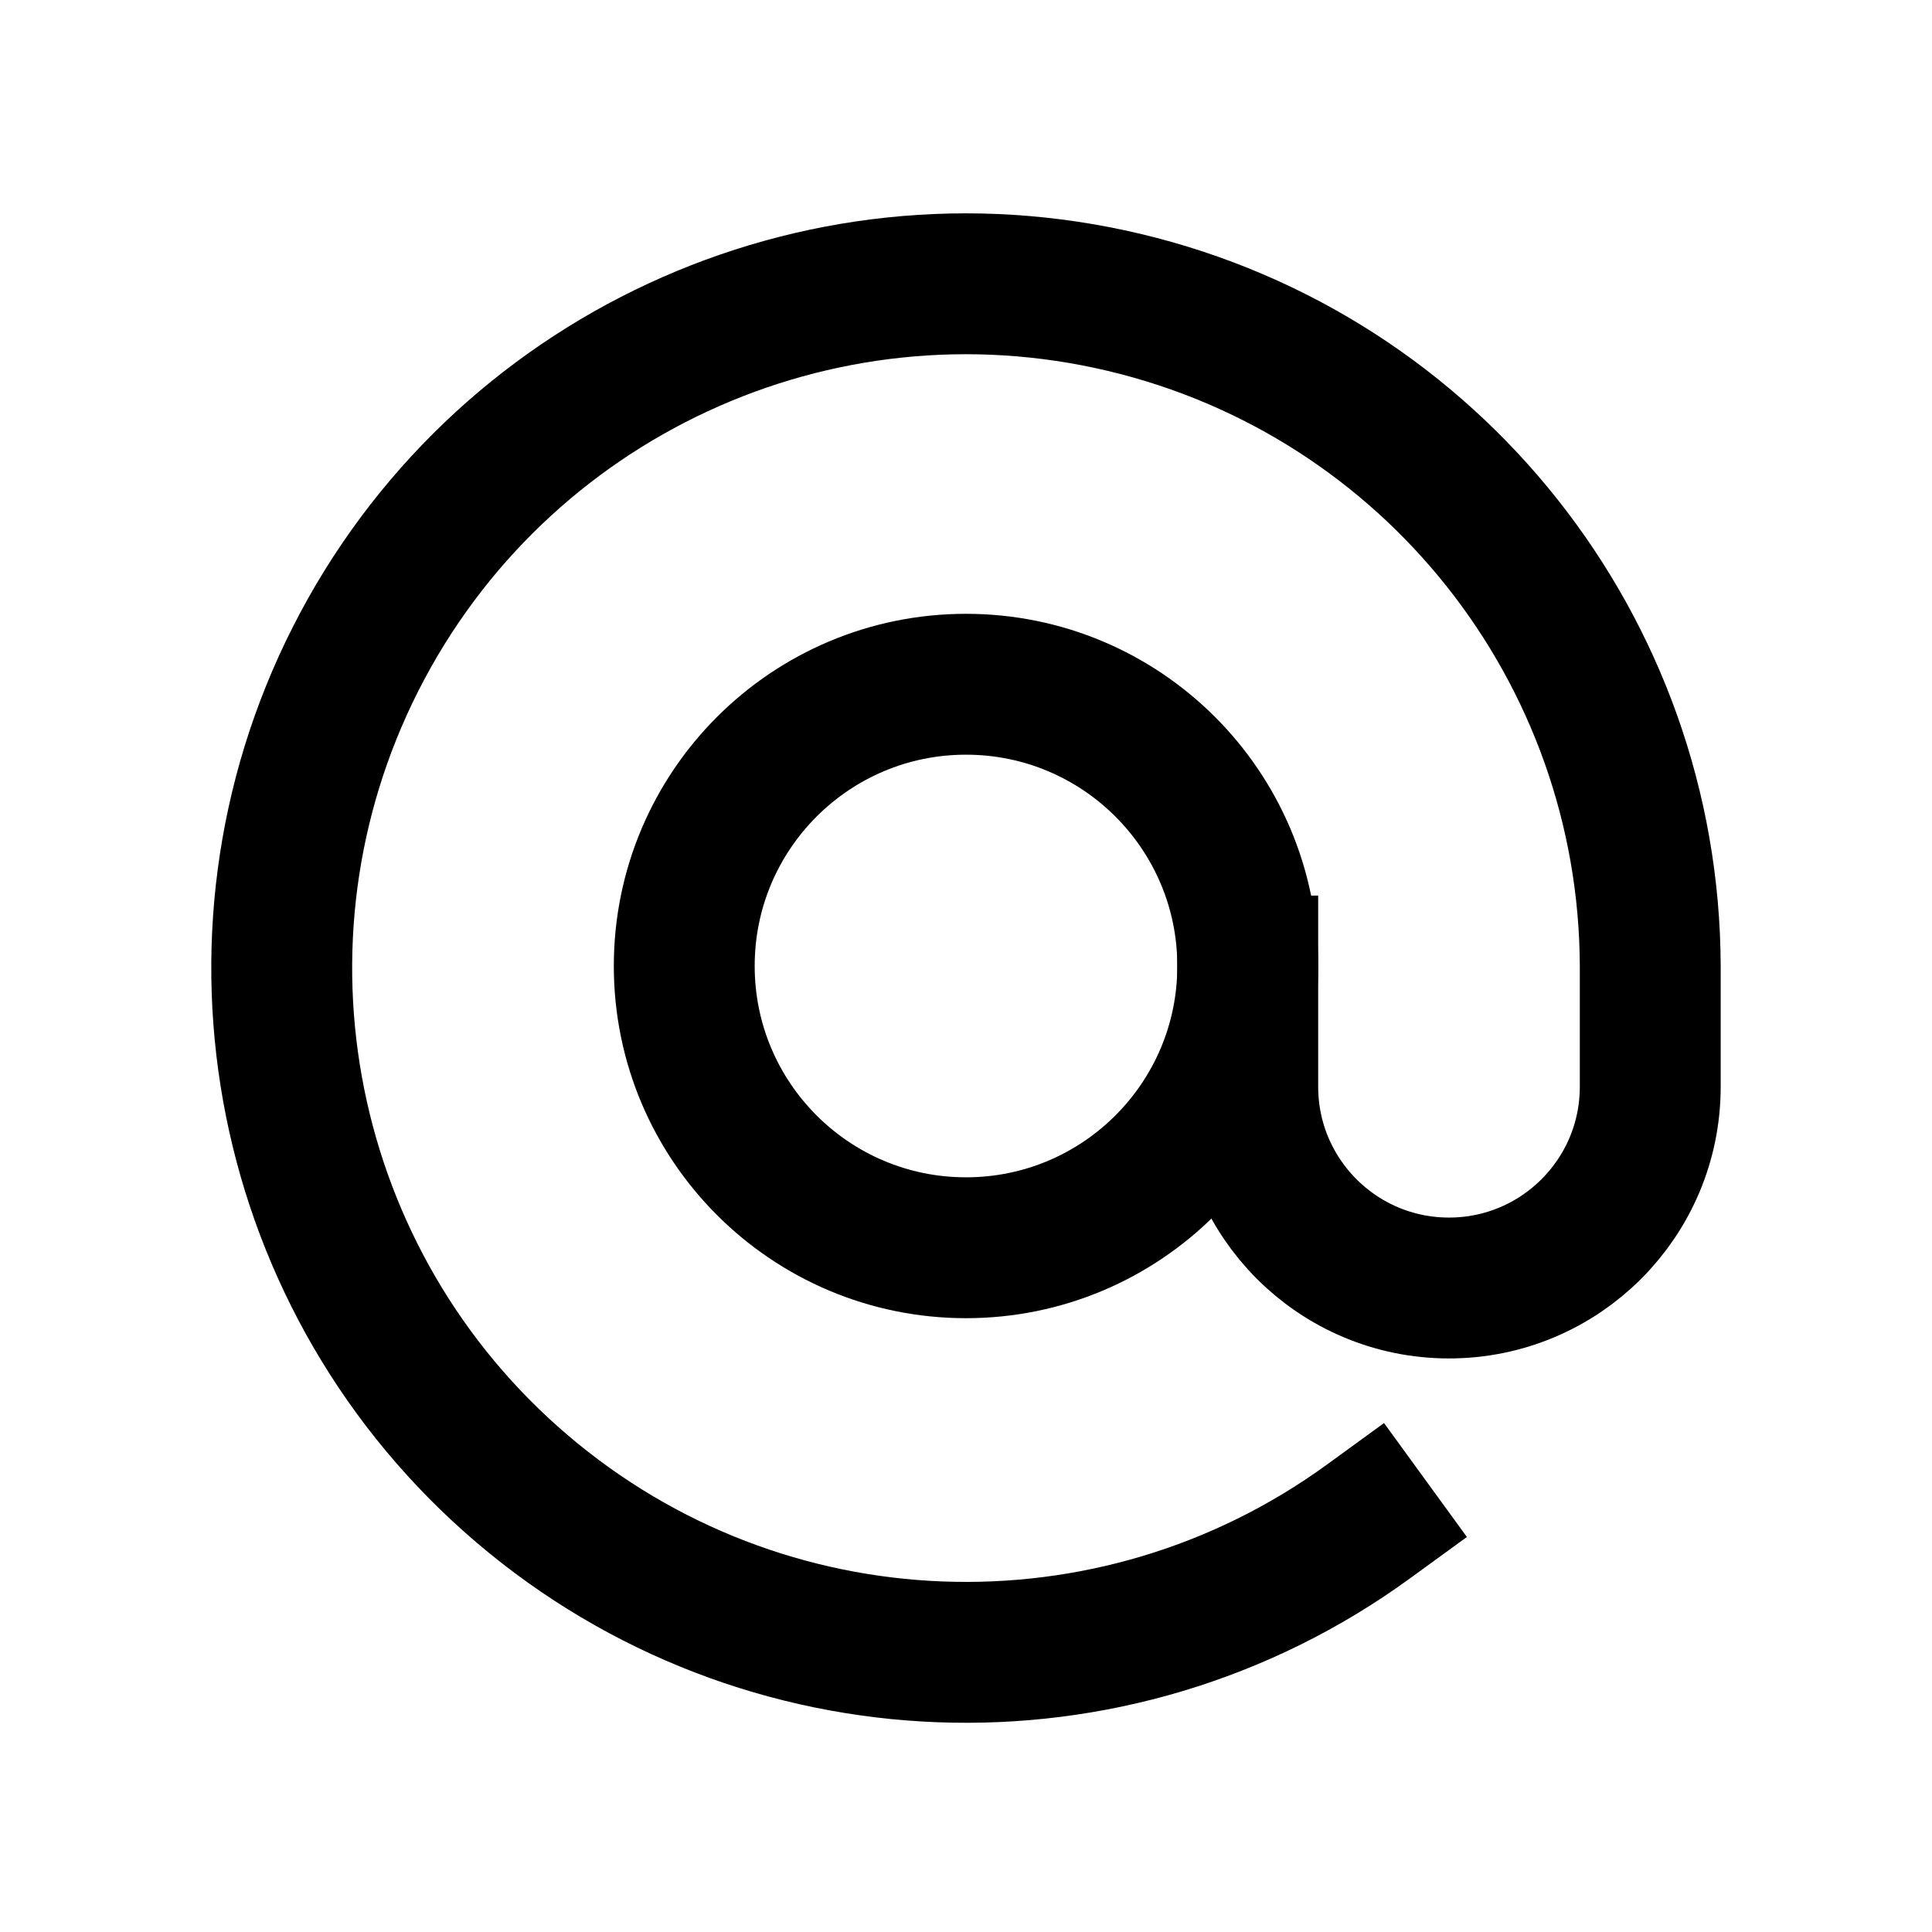
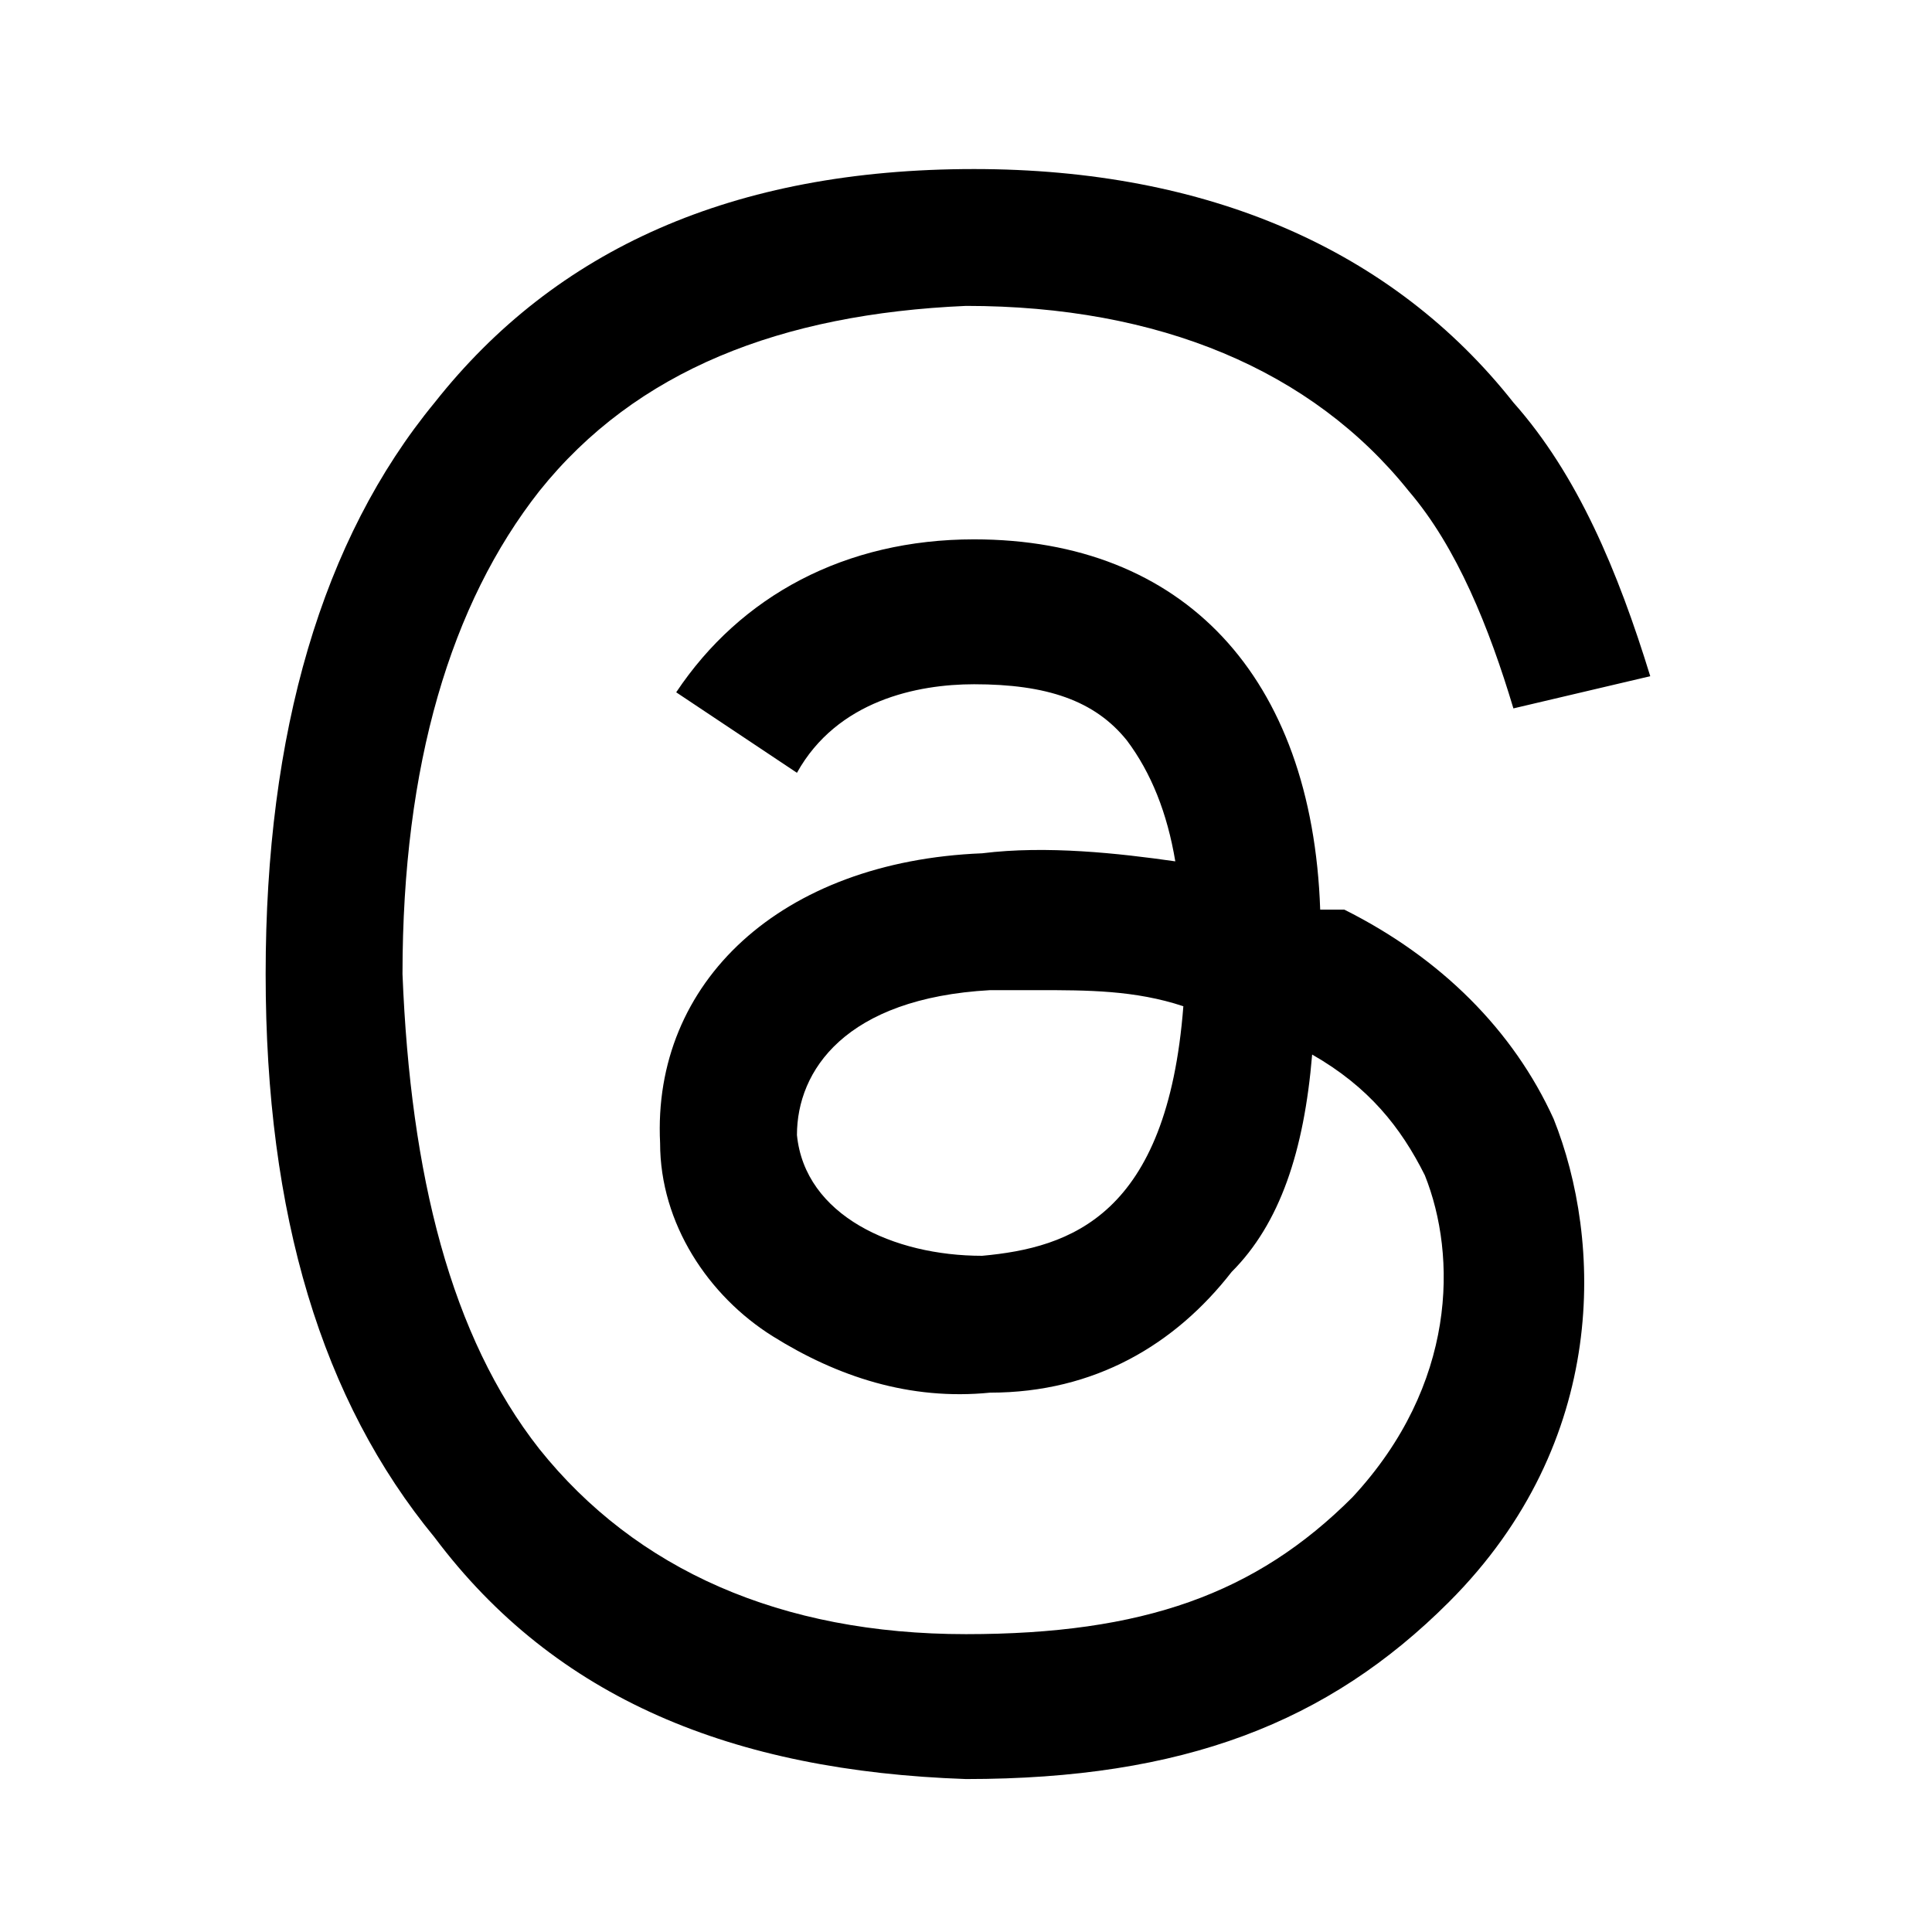
- <svg xmlns="http://www.w3.org/2000/svg" width="24" height="24" viewBox="0 0 24 24" fill="none" stroke="currentColor" stroke-width="1.75" stroke-linecap="square" stroke-linejoin="miter">
-   <circle cx="12" cy="12" r="3.5" />
-   <path d="M15.5 12v1.5a2.5 2.5 0 0 0 5 0V12a8.5 8.5 0 1 0-3.5 6.9" />
+ <svg xmlns="http://www.w3.org/2000/svg" width="24" height="24" viewBox="0 0 24 24" fill="currentColor">
+   <path d="M16.7,11.3q-.1,0-.3,0c-.1-2.9-1.7-4.6-4.3-4.6,0,0,0,0,0,0-1.6,0-2.9.7-3.7,1.9l1.5,1c.5-.9,1.5-1.1,2.2-1.1s0,0,0,0c.9,0,1.5.2,1.9.7.3.4.5.9.6,1.5-.7-.1-1.6-.2-2.4-.1-2.5.1-4.1,1.6-4,3.6,0,1,.6,1.9,1.4,2.4.8.5,1.7.8,2.7.7,1.3,0,2.3-.6,3-1.5.6-.6.9-1.5,1-2.7.7.4,1.1.9,1.4,1.5.4,1,.4,2.6-.9,4-1.2,1.2-2.6,1.7-4.8,1.7-2.3,0-4.1-.8-5.3-2.3-1.1-1.4-1.6-3.4-1.7-5.9,0-2.6.6-4.6,1.7-6,1.2-1.5,3-2.2,5.3-2.3,2.4,0,4.3.8,5.5,2.3.6.7,1,1.7,1.3,2.7l1.7-.4c-.4-1.3-.9-2.5-1.7-3.4-1.5-1.9-3.8-2.9-6.7-2.9h0c-3,0-5.2,1-6.7,2.9-1.4,1.7-2.1,4.1-2.1,7.1h0s0,0,0,0c0,3,.7,5.3,2.1,7,1.5,2,3.7,2.9,6.6,3h0c2.7,0,4.5-.7,6-2.2,2-2,1.9-4.5,1.3-6C18.8,12.8,17.9,11.9,16.7,11.3ZM12.2,15.6c-1.1,0-2.2-.5-2.3-1.5,0-.8.6-1.7,2.4-1.8q.3,0,.6,0c.6,0,1.2,0,1.8.2C14.5,15.1,13.3,15.5,12.2,15.6Z" />
</svg>
